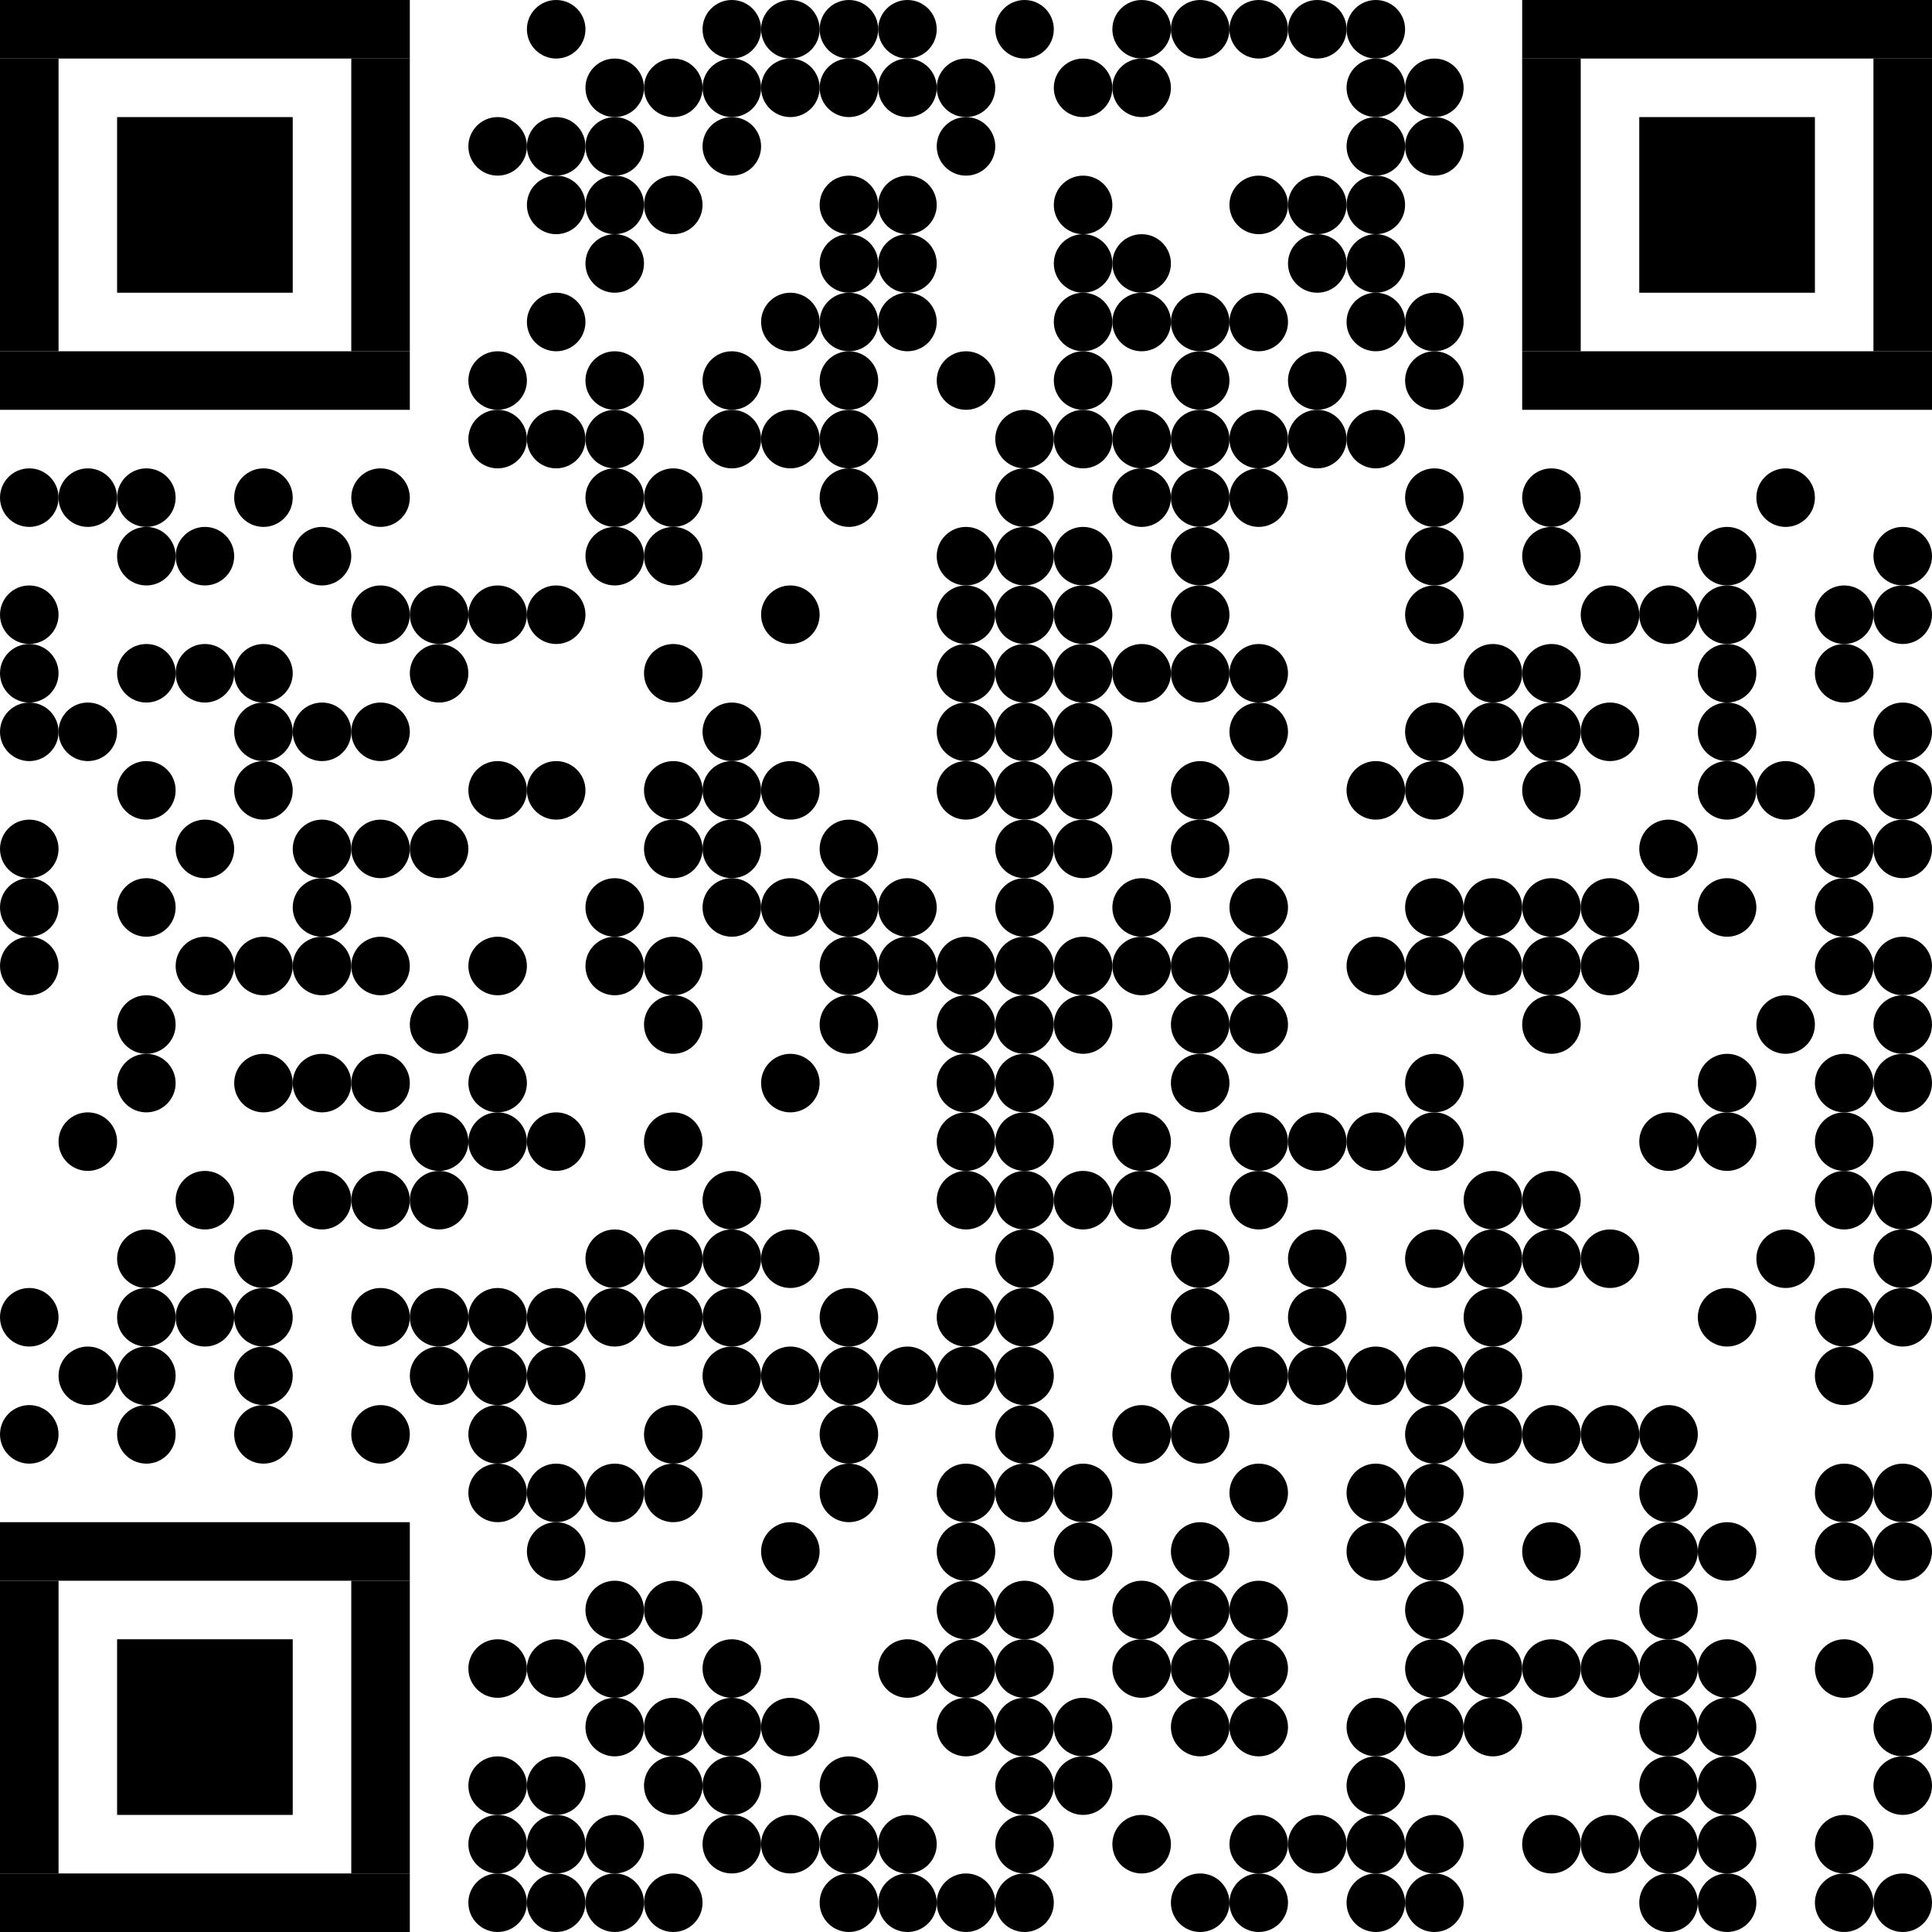
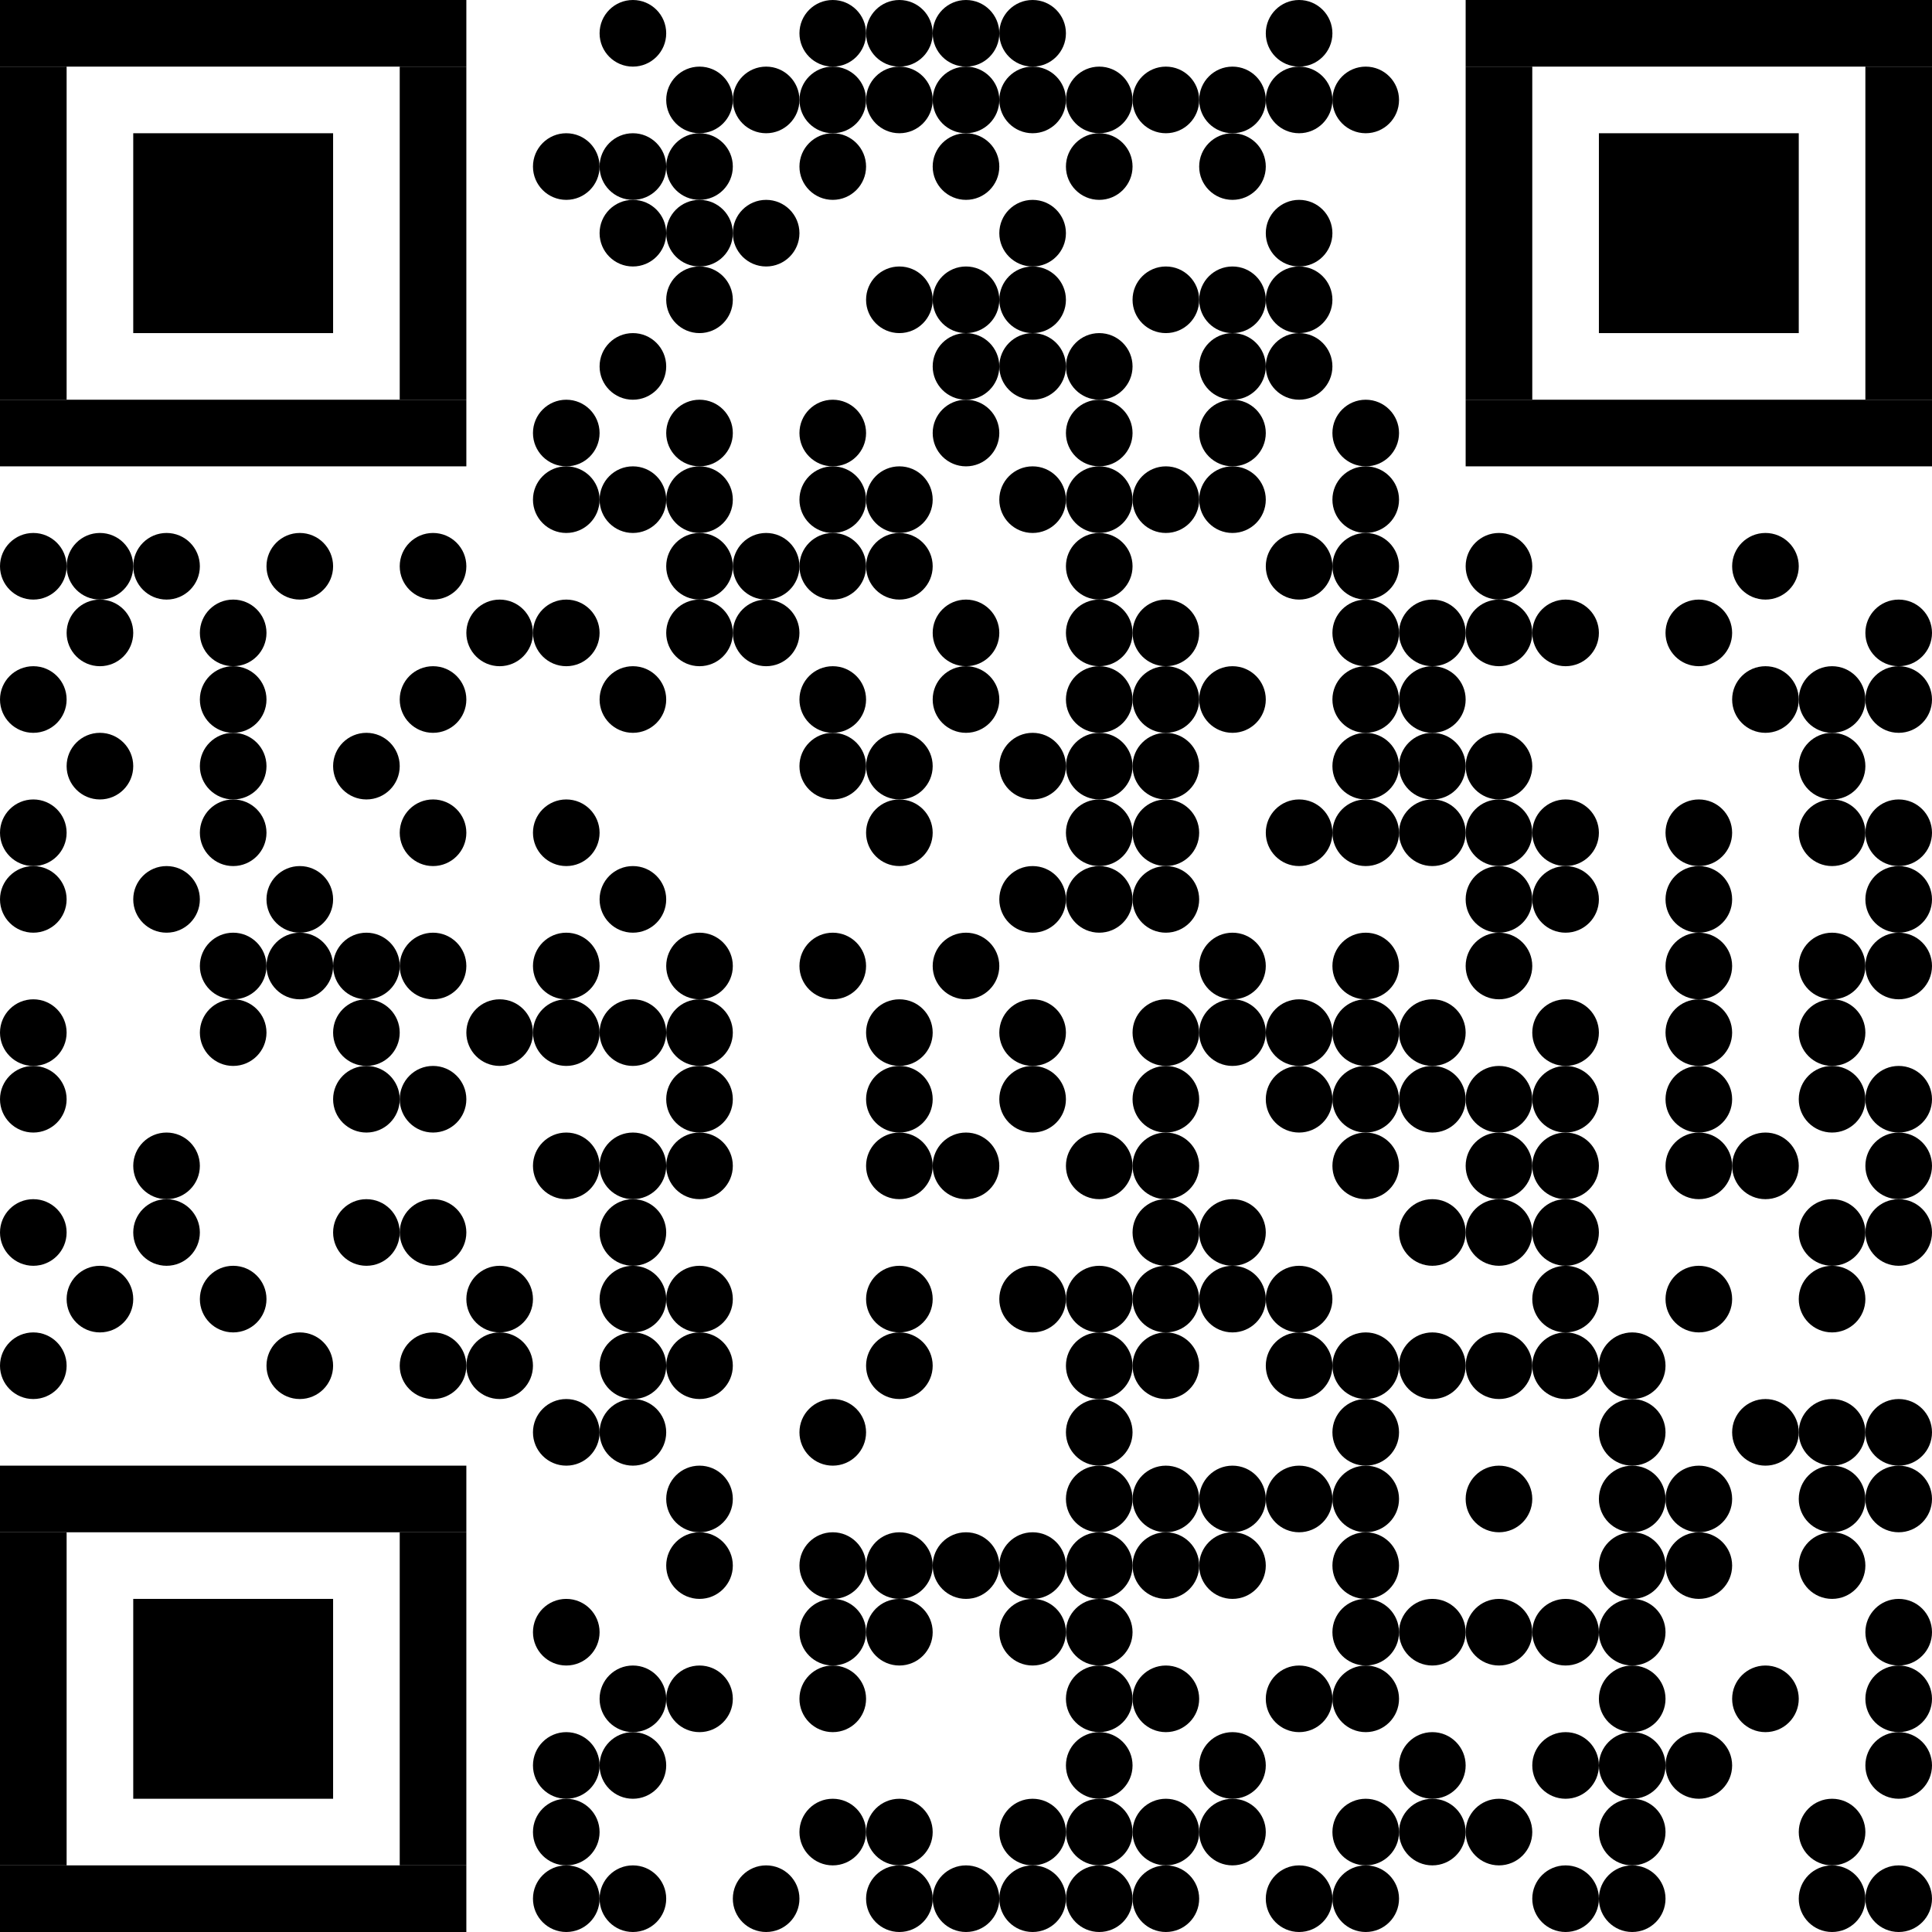
- <svg xmlns="http://www.w3.org/2000/svg" class="QR" width="33" height="33" viewBox="0 0 33 33">
+ <svg xmlns="http://www.w3.org/2000/svg" class="QR" width="29" height="29" viewBox="0 0 29 29">
  <defs>
    <circle cx="0.5" cy="0.5" r="0.5" id="dot" />
  </defs>
-   <rect x="0" y="0" width="33" height="33" class="background" fill="#FFFFFF" />
+   <rect x="0" y="0" width="29" height="29" class="background" fill="#FFFFFF" />
  <g class="foreground" fill="#000000">
    <rect x="2" y="2" width="3" height="3" />
    <rect x="0" y="0" width="7" height="1" />
    <rect x="0" y="6" width="7" height="1" />
    <rect x="0" y="1" width="1" height="5" />
    <rect x="6" y="1" width="1" height="5" />
-     <rect x="28" y="2" width="3" height="3" />
-     <rect x="26" y="0" width="7" height="1" />
-     <rect x="26" y="6" width="7" height="1" />
-     <rect x="26" y="1" width="1" height="5" />
-     <rect x="32" y="1" width="1" height="5" />
-     <rect x="2" y="28" width="3" height="3" />
-     <rect x="0" y="26" width="7" height="1" />
-     <rect x="0" y="32" width="7" height="1" />
-     <rect x="0" y="27" width="1" height="5" />
-     <rect x="6" y="27" width="1" height="5" />
+     <rect x="24" y="2" width="3" height="3" />
+     <rect x="22" y="0" width="7" height="1" />
+     <rect x="22" y="6" width="7" height="1" />
+     <rect x="22" y="1" width="1" height="5" />
+     <rect x="28" y="1" width="1" height="5" />
+     <rect x="2" y="24" width="3" height="3" />
+     <rect x="0" y="22" width="7" height="1" />
+     <rect x="0" y="28" width="7" height="1" />
+     <rect x="0" y="23" width="1" height="5" />
+     <rect x="6" y="23" width="1" height="5" />
    <use x="8" y="6" href="#dot" />
    <use x="6" y="8" href="#dot" />
    <use x="10" y="6" href="#dot" />
    <use x="6" y="10" href="#dot" />
    <use x="12" y="6" href="#dot" />
    <use x="6" y="12" href="#dot" />
    <use x="14" y="6" href="#dot" />
    <use x="6" y="14" href="#dot" />
    <use x="16" y="6" href="#dot" />
    <use x="6" y="16" href="#dot" />
    <use x="18" y="6" href="#dot" />
    <use x="6" y="18" href="#dot" />
    <use x="20" y="6" href="#dot" />
    <use x="6" y="20" href="#dot" />
-     <use x="22" y="6" href="#dot" />
-     <use x="6" y="22" href="#dot" />
-     <use x="24" y="6" href="#dot" />
-     <use x="6" y="24" href="#dot" />
-     <use x="8" y="25" href="#dot" />
+     <use x="8" y="21" href="#dot" />
+     <use x="24" y="24" href="#dot" />
+     <use x="23" y="24" href="#dot" />
+     <use x="22" y="24" href="#dot" />
+     <use x="21" y="24" href="#dot" />
+     <use x="20" y="24" href="#dot" />
+     <use x="24" y="23" href="#dot" />
+     <use x="22" y="22" href="#dot" />
+     <use x="2" y="8" href="#dot" />
+     <use x="1" y="8" href="#dot" />
+     <use x="20" y="23" href="#dot" />
+     <use x="24" y="22" href="#dot" />
+     <use x="8" y="26" href="#dot" />
+     <use x="8" y="27" href="#dot" />
+     <use x="8" y="28" href="#dot" />
+     <use x="20" y="22" href="#dot" />
+     <use x="24" y="21" href="#dot" />
+     <use x="26" y="8" href="#dot" />
+     <use x="22" y="8" href="#dot" />
+     <use x="4" y="8" href="#dot" />
+     <use x="20" y="21" href="#dot" />
+     <use x="24" y="20" href="#dot" />
+     <use x="23" y="20" href="#dot" />
+     <use x="22" y="20" href="#dot" />
+     <use x="21" y="20" href="#dot" />
+     <use x="20" y="20" href="#dot" />
+     <use x="0" y="8" href="#dot" />
+     <use x="8" y="24" href="#dot" />
+     <use x="8" y="7" href="#dot" />
+     <use x="8" y="2" href="#dot" />
    <use x="28" y="28" href="#dot" />
    <use x="27" y="28" href="#dot" />
-     <use x="26" y="28" href="#dot" />
-     <use x="25" y="28" href="#dot" />
-     <use x="24" y="28" href="#dot" />
-     <use x="28" y="27" href="#dot" />
-     <use x="26" y="26" href="#dot" />
-     <use x="2" y="8" href="#dot" />
-     <use x="1" y="8" href="#dot" />
-     <use x="24" y="27" href="#dot" />
+     <use x="27" y="27" href="#dot" />
    <use x="28" y="26" href="#dot" />
-     <use x="8" y="30" href="#dot" />
-     <use x="8" y="31" href="#dot" />
-     <use x="8" y="32" href="#dot" />
-     <use x="24" y="26" href="#dot" />
    <use x="28" y="25" href="#dot" />
-     <use x="30" y="8" href="#dot" />
-     <use x="26" y="8" href="#dot" />
-     <use x="4" y="8" href="#dot" />
-     <use x="24" y="25" href="#dot" />
    <use x="28" y="24" href="#dot" />
-     <use x="27" y="24" href="#dot" />
-     <use x="26" y="24" href="#dot" />
-     <use x="25" y="24" href="#dot" />
-     <use x="24" y="24" href="#dot" />
-     <use x="0" y="8" href="#dot" />
-     <use x="8" y="28" href="#dot" />
-     <use x="8" y="7" href="#dot" />
-     <use x="8" y="2" href="#dot" />
-     <use x="32" y="32" href="#dot" />
-     <use x="31" y="32" href="#dot" />
-     <use x="31" y="31" href="#dot" />
-     <use x="32" y="30" href="#dot" />
-     <use x="32" y="29" href="#dot" />
-     <use x="31" y="28" href="#dot" />
-     <use x="32" y="26" href="#dot" />
-     <use x="31" y="26" href="#dot" />
-     <use x="32" y="25" href="#dot" />
-     <use x="31" y="25" href="#dot" />
-     <use x="31" y="23" href="#dot" />
-     <use x="32" y="22" href="#dot" />
-     <use x="31" y="22" href="#dot" />
-     <use x="32" y="21" href="#dot" />
-     <use x="32" y="20" href="#dot" />
-     <use x="31" y="20" href="#dot" />
-     <use x="31" y="19" href="#dot" />
-     <use x="32" y="18" href="#dot" />
-     <use x="31" y="18" href="#dot" />
-     <use x="32" y="17" href="#dot" />
-     <use x="32" y="16" href="#dot" />
-     <use x="31" y="16" href="#dot" />
-     <use x="31" y="15" href="#dot" />
-     <use x="32" y="14" href="#dot" />
-     <use x="31" y="14" href="#dot" />
-     <use x="32" y="13" href="#dot" />
-     <use x="32" y="12" href="#dot" />
-     <use x="31" y="11" href="#dot" />
-     <use x="32" y="10" href="#dot" />
-     <use x="31" y="10" href="#dot" />
-     <use x="32" y="9" href="#dot" />
-     <use x="29" y="9" href="#dot" />
-     <use x="29" y="10" href="#dot" />
-     <use x="29" y="11" href="#dot" />
-     <use x="29" y="12" href="#dot" />
-     <use x="30" y="13" href="#dot" />
-     <use x="29" y="13" href="#dot" />
-     <use x="29" y="15" href="#dot" />
-     <use x="30" y="17" href="#dot" />
-     <use x="29" y="18" href="#dot" />
-     <use x="29" y="19" href="#dot" />
-     <use x="30" y="21" href="#dot" />
-     <use x="29" y="22" href="#dot" />
-     <use x="29" y="26" href="#dot" />
-     <use x="29" y="28" href="#dot" />
-     <use x="29" y="29" href="#dot" />
-     <use x="29" y="30" href="#dot" />
-     <use x="29" y="31" href="#dot" />
-     <use x="29" y="32" href="#dot" />
-     <use x="28" y="32" href="#dot" />
-     <use x="28" y="31" href="#dot" />
-     <use x="27" y="31" href="#dot" />
-     <use x="28" y="30" href="#dot" />
-     <use x="28" y="29" href="#dot" />
+     <use x="27" y="23" href="#dot" />
+     <use x="28" y="22" href="#dot" />
+     <use x="27" y="22" href="#dot" />
+     <use x="28" y="21" href="#dot" />
    <use x="27" y="21" href="#dot" />
-     <use x="28" y="19" href="#dot" />
+     <use x="27" y="19" href="#dot" />
+     <use x="28" y="18" href="#dot" />
+     <use x="27" y="18" href="#dot" />
+     <use x="28" y="17" href="#dot" />
+     <use x="28" y="16" href="#dot" />
    <use x="27" y="16" href="#dot" />
    <use x="27" y="15" href="#dot" />
    <use x="28" y="14" href="#dot" />
+     <use x="27" y="14" href="#dot" />
+     <use x="28" y="13" href="#dot" />
+     <use x="28" y="12" href="#dot" />
    <use x="27" y="12" href="#dot" />
+     <use x="27" y="11" href="#dot" />
    <use x="28" y="10" href="#dot" />
    <use x="27" y="10" href="#dot" />
-     <use x="26" y="9" href="#dot" />
-     <use x="26" y="11" href="#dot" />
-     <use x="25" y="11" href="#dot" />
-     <use x="26" y="12" href="#dot" />
+     <use x="28" y="9" href="#dot" />
+     <use x="25" y="9" href="#dot" />
+     <use x="26" y="10" href="#dot" />
    <use x="25" y="12" href="#dot" />
-     <use x="26" y="13" href="#dot" />
-     <use x="26" y="15" href="#dot" />
+     <use x="25" y="13" href="#dot" />
+     <use x="25" y="14" href="#dot" />
    <use x="25" y="15" href="#dot" />
-     <use x="26" y="16" href="#dot" />
    <use x="25" y="16" href="#dot" />
    <use x="26" y="17" href="#dot" />
-     <use x="26" y="20" href="#dot" />
-     <use x="25" y="20" href="#dot" />
+     <use x="25" y="17" href="#dot" />
+     <use x="25" y="19" href="#dot" />
    <use x="26" y="21" href="#dot" />
-     <use x="25" y="21" href="#dot" />
    <use x="25" y="22" href="#dot" />
    <use x="25" y="23" href="#dot" />
-     <use x="25" y="29" href="#dot" />
-     <use x="26" y="31" href="#dot" />
-     <use x="24" y="32" href="#dot" />
-     <use x="23" y="32" href="#dot" />
-     <use x="24" y="31" href="#dot" />
-     <use x="23" y="31" href="#dot" />
-     <use x="23" y="30" href="#dot" />
-     <use x="24" y="29" href="#dot" />
-     <use x="23" y="29" href="#dot" />
+     <use x="26" y="25" href="#dot" />
+     <use x="25" y="26" href="#dot" />
+     <use x="24" y="28" href="#dot" />
+     <use x="23" y="28" href="#dot" />
+     <use x="24" y="27" href="#dot" />
+     <use x="24" y="26" href="#dot" />
    <use x="23" y="26" href="#dot" />
-     <use x="23" y="25" href="#dot" />
-     <use x="24" y="23" href="#dot" />
-     <use x="23" y="23" href="#dot" />
-     <use x="24" y="21" href="#dot" />
-     <use x="24" y="19" href="#dot" />
+     <use x="24" y="25" href="#dot" />
    <use x="23" y="19" href="#dot" />
-     <use x="24" y="18" href="#dot" />
-     <use x="24" y="16" href="#dot" />
+     <use x="23" y="18" href="#dot" />
+     <use x="23" y="17" href="#dot" />
    <use x="23" y="16" href="#dot" />
-     <use x="24" y="15" href="#dot" />
-     <use x="24" y="13" href="#dot" />
+     <use x="23" y="15" href="#dot" />
    <use x="23" y="13" href="#dot" />
-     <use x="24" y="12" href="#dot" />
-     <use x="24" y="10" href="#dot" />
-     <use x="24" y="9" href="#dot" />
-     <use x="24" y="8" href="#dot" />
-     <use x="23" y="7" href="#dot" />
-     <use x="24" y="5" href="#dot" />
-     <use x="23" y="5" href="#dot" />
-     <use x="23" y="4" href="#dot" />
-     <use x="23" y="3" href="#dot" />
-     <use x="24" y="2" href="#dot" />
-     <use x="23" y="2" href="#dot" />
-     <use x="24" y="1" href="#dot" />
-     <use x="23" y="1" href="#dot" />
-     <use x="23" y="0" href="#dot" />
-     <use x="22" y="0" href="#dot" />
-     <use x="21" y="0" href="#dot" />
-     <use x="22" y="3" href="#dot" />
-     <use x="21" y="3" href="#dot" />
-     <use x="22" y="4" href="#dot" />
-     <use x="21" y="5" href="#dot" />
-     <use x="22" y="7" href="#dot" />
-     <use x="21" y="7" href="#dot" />
-     <use x="21" y="8" href="#dot" />
+     <use x="23" y="12" href="#dot" />
+     <use x="23" y="9" href="#dot" />
+     <use x="22" y="9" href="#dot" />
+     <use x="21" y="9" href="#dot" />
+     <use x="21" y="10" href="#dot" />
+     <use x="22" y="11" href="#dot" />
    <use x="21" y="11" href="#dot" />
+     <use x="22" y="12" href="#dot" />
    <use x="21" y="12" href="#dot" />
+     <use x="22" y="13" href="#dot" />
+     <use x="22" y="14" href="#dot" />
    <use x="21" y="15" href="#dot" />
+     <use x="22" y="16" href="#dot" />
    <use x="21" y="16" href="#dot" />
-     <use x="21" y="17" href="#dot" />
-     <use x="22" y="19" href="#dot" />
-     <use x="21" y="19" href="#dot" />
-     <use x="21" y="20" href="#dot" />
-     <use x="22" y="21" href="#dot" />
-     <use x="22" y="22" href="#dot" />
-     <use x="22" y="23" href="#dot" />
-     <use x="21" y="23" href="#dot" />
-     <use x="21" y="25" href="#dot" />
+     <use x="22" y="17" href="#dot" />
+     <use x="22" y="18" href="#dot" />
+     <use x="21" y="18" href="#dot" />
+     <use x="21" y="26" href="#dot" />
+     <use x="22" y="27" href="#dot" />
    <use x="21" y="27" href="#dot" />
-     <use x="21" y="28" href="#dot" />
-     <use x="21" y="29" href="#dot" />
-     <use x="22" y="31" href="#dot" />
-     <use x="21" y="31" href="#dot" />
-     <use x="21" y="32" href="#dot" />
-     <use x="20" y="32" href="#dot" />
-     <use x="19" y="31" href="#dot" />
-     <use x="20" y="29" href="#dot" />
    <use x="20" y="28" href="#dot" />
    <use x="19" y="28" href="#dot" />
    <use x="20" y="27" href="#dot" />
-     <use x="19" y="27" href="#dot" />
-     <use x="20" y="26" href="#dot" />
-     <use x="20" y="24" href="#dot" />
-     <use x="19" y="24" href="#dot" />
-     <use x="20" y="23" href="#dot" />
-     <use x="20" y="22" href="#dot" />
-     <use x="20" y="21" href="#dot" />
+     <use x="20" y="25" href="#dot" />
+     <use x="19" y="25" href="#dot" />
+     <use x="19" y="22" href="#dot" />
    <use x="19" y="20" href="#dot" />
    <use x="19" y="19" href="#dot" />
-     <use x="20" y="18" href="#dot" />
    <use x="20" y="17" href="#dot" />
    <use x="20" y="16" href="#dot" />
    <use x="19" y="16" href="#dot" />
+     <use x="20" y="15" href="#dot" />
    <use x="19" y="15" href="#dot" />
    <use x="20" y="14" href="#dot" />
-     <use x="20" y="13" href="#dot" />
+     <use x="20" y="12" href="#dot" />
+     <use x="19" y="12" href="#dot" />
    <use x="20" y="11" href="#dot" />
-     <use x="19" y="11" href="#dot" />
    <use x="20" y="10" href="#dot" />
    <use x="20" y="9" href="#dot" />
    <use x="20" y="8" href="#dot" />
    <use x="19" y="8" href="#dot" />
    <use x="20" y="7" href="#dot" />
-     <use x="19" y="7" href="#dot" />
-     <use x="20" y="5" href="#dot" />
    <use x="19" y="5" href="#dot" />
    <use x="19" y="4" href="#dot" />
+     <use x="19" y="3" href="#dot" />
+     <use x="20" y="1" href="#dot" />
    <use x="19" y="1" href="#dot" />
-     <use x="20" y="0" href="#dot" />
    <use x="19" y="0" href="#dot" />
-     <use x="17" y="0" href="#dot" />
    <use x="18" y="1" href="#dot" />
-     <use x="18" y="3" href="#dot" />
+     <use x="17" y="1" href="#dot" />
+     <use x="18" y="2" href="#dot" />
    <use x="18" y="4" href="#dot" />
+     <use x="17" y="4" href="#dot" />
    <use x="18" y="5" href="#dot" />
    <use x="18" y="7" href="#dot" />
    <use x="17" y="7" href="#dot" />
-     <use x="17" y="8" href="#dot" />
-     <use x="18" y="9" href="#dot" />
    <use x="17" y="9" href="#dot" />
    <use x="18" y="10" href="#dot" />
    <use x="17" y="10" href="#dot" />
-     <use x="18" y="11" href="#dot" />
    <use x="17" y="11" href="#dot" />
-     <use x="18" y="12" href="#dot" />
    <use x="17" y="12" href="#dot" />
-     <use x="18" y="13" href="#dot" />
    <use x="17" y="13" href="#dot" />
    <use x="18" y="14" href="#dot" />
-     <use x="17" y="14" href="#dot" />
+     <use x="18" y="15" href="#dot" />
    <use x="17" y="15" href="#dot" />
-     <use x="18" y="16" href="#dot" />
    <use x="17" y="16" href="#dot" />
-     <use x="18" y="17" href="#dot" />
    <use x="17" y="17" href="#dot" />
+     <use x="18" y="18" href="#dot" />
    <use x="17" y="18" href="#dot" />
+     <use x="18" y="19" href="#dot" />
    <use x="17" y="19" href="#dot" />
-     <use x="18" y="20" href="#dot" />
    <use x="17" y="20" href="#dot" />
-     <use x="17" y="21" href="#dot" />
+     <use x="18" y="22" href="#dot" />
    <use x="17" y="22" href="#dot" />
+     <use x="18" y="23" href="#dot" />
    <use x="17" y="23" href="#dot" />
-     <use x="17" y="24" href="#dot" />
-     <use x="18" y="25" href="#dot" />
    <use x="17" y="25" href="#dot" />
    <use x="18" y="26" href="#dot" />
+     <use x="18" y="27" href="#dot" />
    <use x="17" y="27" href="#dot" />
    <use x="17" y="28" href="#dot" />
-     <use x="18" y="29" href="#dot" />
-     <use x="17" y="29" href="#dot" />
-     <use x="18" y="30" href="#dot" />
-     <use x="17" y="30" href="#dot" />
-     <use x="17" y="31" href="#dot" />
-     <use x="17" y="32" href="#dot" />
-     <use x="16" y="32" href="#dot" />
-     <use x="15" y="32" href="#dot" />
-     <use x="15" y="31" href="#dot" />
-     <use x="16" y="29" href="#dot" />
    <use x="16" y="28" href="#dot" />
    <use x="15" y="28" href="#dot" />
    <use x="16" y="27" href="#dot" />
+     <use x="15" y="27" href="#dot" />
    <use x="16" y="26" href="#dot" />
    <use x="16" y="25" href="#dot" />
+     <use x="16" y="24" href="#dot" />
+     <use x="15" y="24" href="#dot" />
    <use x="16" y="23" href="#dot" />
    <use x="15" y="23" href="#dot" />
    <use x="16" y="22" href="#dot" />
+     <use x="16" y="21" href="#dot" />
    <use x="16" y="20" href="#dot" />
    <use x="16" y="19" href="#dot" />
-     <use x="16" y="18" href="#dot" />
+     <use x="15" y="19" href="#dot" />
    <use x="16" y="17" href="#dot" />
-     <use x="16" y="16" href="#dot" />
    <use x="15" y="16" href="#dot" />
    <use x="15" y="15" href="#dot" />
    <use x="16" y="13" href="#dot" />
+     <use x="15" y="13" href="#dot" />
    <use x="16" y="12" href="#dot" />
    <use x="16" y="11" href="#dot" />
+     <use x="15" y="11" href="#dot" />
    <use x="16" y="10" href="#dot" />
    <use x="16" y="9" href="#dot" />
+     <use x="16" y="8" href="#dot" />
+     <use x="16" y="7" href="#dot" />
+     <use x="15" y="7" href="#dot" />
+     <use x="16" y="5" href="#dot" />
    <use x="15" y="5" href="#dot" />
    <use x="15" y="4" href="#dot" />
    <use x="15" y="3" href="#dot" />
    <use x="16" y="2" href="#dot" />
    <use x="16" y="1" href="#dot" />
    <use x="15" y="1" href="#dot" />
    <use x="15" y="0" href="#dot" />
    <use x="14" y="0" href="#dot" />
    <use x="13" y="0" href="#dot" />
    <use x="14" y="1" href="#dot" />
    <use x="13" y="1" href="#dot" />
-     <use x="14" y="3" href="#dot" />
+     <use x="14" y="2" href="#dot" />
    <use x="14" y="4" href="#dot" />
+     <use x="13" y="4" href="#dot" />
    <use x="14" y="5" href="#dot" />
-     <use x="13" y="5" href="#dot" />
-     <use x="14" y="7" href="#dot" />
    <use x="13" y="7" href="#dot" />
-     <use x="14" y="8" href="#dot" />
-     <use x="13" y="10" href="#dot" />
-     <use x="13" y="13" href="#dot" />
+     <use x="13" y="8" href="#dot" />
+     <use x="14" y="9" href="#dot" />
+     <use x="14" y="10" href="#dot" />
+     <use x="13" y="11" href="#dot" />
+     <use x="13" y="12" href="#dot" />
    <use x="14" y="14" href="#dot" />
-     <use x="14" y="15" href="#dot" />
    <use x="13" y="15" href="#dot" />
-     <use x="14" y="16" href="#dot" />
+     <use x="13" y="16" href="#dot" />
    <use x="14" y="17" href="#dot" />
-     <use x="13" y="18" href="#dot" />
-     <use x="13" y="21" href="#dot" />
-     <use x="14" y="22" href="#dot" />
+     <use x="13" y="17" href="#dot" />
+     <use x="13" y="19" href="#dot" />
+     <use x="13" y="20" href="#dot" />
    <use x="14" y="23" href="#dot" />
    <use x="13" y="23" href="#dot" />
-     <use x="14" y="24" href="#dot" />
-     <use x="14" y="25" href="#dot" />
-     <use x="13" y="26" href="#dot" />
-     <use x="13" y="29" href="#dot" />
-     <use x="14" y="30" href="#dot" />
-     <use x="14" y="31" href="#dot" />
-     <use x="13" y="31" href="#dot" />
-     <use x="14" y="32" href="#dot" />
-     <use x="11" y="32" href="#dot" />
-     <use x="12" y="31" href="#dot" />
-     <use x="12" y="30" href="#dot" />
-     <use x="11" y="30" href="#dot" />
-     <use x="12" y="29" href="#dot" />
-     <use x="11" y="29" href="#dot" />
-     <use x="12" y="28" href="#dot" />
-     <use x="11" y="27" href="#dot" />
-     <use x="11" y="25" href="#dot" />
-     <use x="11" y="24" href="#dot" />
+     <use x="13" y="24" href="#dot" />
+     <use x="13" y="27" href="#dot" />
+     <use x="14" y="28" href="#dot" />
+     <use x="13" y="28" href="#dot" />
+     <use x="11" y="28" href="#dot" />
+     <use x="12" y="27" href="#dot" />
+     <use x="12" y="25" href="#dot" />
+     <use x="12" y="24" href="#dot" />
    <use x="12" y="23" href="#dot" />
-     <use x="12" y="22" href="#dot" />
-     <use x="11" y="22" href="#dot" />
    <use x="12" y="21" href="#dot" />
-     <use x="11" y="21" href="#dot" />
-     <use x="12" y="20" href="#dot" />
-     <use x="11" y="19" href="#dot" />
-     <use x="11" y="17" href="#dot" />
-     <use x="11" y="16" href="#dot" />
-     <use x="12" y="15" href="#dot" />
    <use x="12" y="14" href="#dot" />
-     <use x="11" y="14" href="#dot" />
-     <use x="12" y="13" href="#dot" />
-     <use x="11" y="13" href="#dot" />
-     <use x="12" y="12" href="#dot" />
-     <use x="11" y="11" href="#dot" />
+     <use x="12" y="11" href="#dot" />
+     <use x="12" y="10" href="#dot" />
    <use x="11" y="9" href="#dot" />
+     <use x="12" y="8" href="#dot" />
    <use x="11" y="8" href="#dot" />
    <use x="12" y="7" href="#dot" />
    <use x="11" y="3" href="#dot" />
    <use x="12" y="2" href="#dot" />
    <use x="12" y="1" href="#dot" />
    <use x="11" y="1" href="#dot" />
    <use x="12" y="0" href="#dot" />
    <use x="9" y="0" href="#dot" />
    <use x="10" y="1" href="#dot" />
    <use x="10" y="2" href="#dot" />
    <use x="9" y="2" href="#dot" />
    <use x="10" y="3" href="#dot" />
    <use x="9" y="3" href="#dot" />
    <use x="10" y="4" href="#dot" />
    <use x="9" y="5" href="#dot" />
    <use x="10" y="7" href="#dot" />
    <use x="9" y="7" href="#dot" />
    <use x="10" y="8" href="#dot" />
    <use x="10" y="9" href="#dot" />
    <use x="9" y="10" href="#dot" />
    <use x="9" y="13" href="#dot" />
+     <use x="10" y="14" href="#dot" />
    <use x="10" y="15" href="#dot" />
+     <use x="9" y="15" href="#dot" />
    <use x="10" y="16" href="#dot" />
+     <use x="10" y="17" href="#dot" />
+     <use x="9" y="17" href="#dot" />
+     <use x="9" y="18" href="#dot" />
+     <use x="10" y="19" href="#dot" />
    <use x="9" y="19" href="#dot" />
-     <use x="10" y="21" href="#dot" />
+     <use x="10" y="20" href="#dot" />
+     <use x="9" y="20" href="#dot" />
+     <use x="9" y="21" href="#dot" />
    <use x="10" y="22" href="#dot" />
-     <use x="9" y="22" href="#dot" />
-     <use x="9" y="23" href="#dot" />
+     <use x="10" y="23" href="#dot" />
    <use x="10" y="25" href="#dot" />
    <use x="9" y="25" href="#dot" />
    <use x="9" y="26" href="#dot" />
-     <use x="10" y="27" href="#dot" />
-     <use x="10" y="28" href="#dot" />
    <use x="9" y="28" href="#dot" />
-     <use x="10" y="29" href="#dot" />
-     <use x="9" y="30" href="#dot" />
-     <use x="10" y="31" href="#dot" />
-     <use x="9" y="31" href="#dot" />
-     <use x="10" y="32" href="#dot" />
-     <use x="9" y="32" href="#dot" />
-     <use x="8" y="24" href="#dot" />
-     <use x="8" y="23" href="#dot" />
-     <use x="7" y="23" href="#dot" />
-     <use x="8" y="22" href="#dot" />
-     <use x="7" y="22" href="#dot" />
    <use x="7" y="20" href="#dot" />
-     <use x="8" y="19" href="#dot" />
    <use x="7" y="19" href="#dot" />
-     <use x="8" y="18" href="#dot" />
-     <use x="7" y="17" href="#dot" />
-     <use x="8" y="16" href="#dot" />
-     <use x="7" y="14" href="#dot" />
-     <use x="8" y="13" href="#dot" />
-     <use x="7" y="11" href="#dot" />
-     <use x="8" y="10" href="#dot" />
-     <use x="7" y="10" href="#dot" />
-     <use x="5" y="9" href="#dot" />
-     <use x="4" y="11" href="#dot" />
-     <use x="5" y="12" href="#dot" />
-     <use x="4" y="12" href="#dot" />
+     <use x="8" y="17" href="#dot" />
+     <use x="8" y="15" href="#dot" />
+     <use x="7" y="15" href="#dot" />
+     <use x="8" y="14" href="#dot" />
+     <use x="8" y="12" href="#dot" />
+     <use x="8" y="9" href="#dot" />
+     <use x="7" y="9" href="#dot" />
+     <use x="5" y="11" href="#dot" />
    <use x="4" y="13" href="#dot" />
    <use x="5" y="14" href="#dot" />
+     <use x="4" y="14" href="#dot" />
    <use x="5" y="15" href="#dot" />
    <use x="5" y="16" href="#dot" />
-     <use x="4" y="16" href="#dot" />
    <use x="5" y="18" href="#dot" />
-     <use x="4" y="18" href="#dot" />
-     <use x="5" y="20" href="#dot" />
-     <use x="4" y="21" href="#dot" />
-     <use x="4" y="22" href="#dot" />
-     <use x="4" y="23" href="#dot" />
-     <use x="4" y="24" href="#dot" />
-     <use x="2" y="24" href="#dot" />
-     <use x="2" y="23" href="#dot" />
-     <use x="3" y="22" href="#dot" />
-     <use x="2" y="22" href="#dot" />
-     <use x="2" y="21" href="#dot" />
-     <use x="3" y="20" href="#dot" />
+     <use x="4" y="20" href="#dot" />
+     <use x="3" y="19" href="#dot" />
    <use x="2" y="18" href="#dot" />
    <use x="2" y="17" href="#dot" />
-     <use x="3" y="16" href="#dot" />
-     <use x="2" y="15" href="#dot" />
+     <use x="3" y="15" href="#dot" />
    <use x="3" y="14" href="#dot" />
    <use x="2" y="13" href="#dot" />
+     <use x="3" y="12" href="#dot" />
    <use x="3" y="11" href="#dot" />
-     <use x="2" y="11" href="#dot" />
+     <use x="3" y="10" href="#dot" />
    <use x="3" y="9" href="#dot" />
-     <use x="2" y="9" href="#dot" />
+     <use x="1" y="9" href="#dot" />
    <use x="0" y="10" href="#dot" />
-     <use x="0" y="11" href="#dot" />
-     <use x="1" y="12" href="#dot" />
+     <use x="1" y="11" href="#dot" />
    <use x="0" y="12" href="#dot" />
-     <use x="0" y="14" href="#dot" />
+     <use x="0" y="13" href="#dot" />
    <use x="0" y="15" href="#dot" />
    <use x="0" y="16" href="#dot" />
+     <use x="0" y="18" href="#dot" />
    <use x="1" y="19" href="#dot" />
-     <use x="0" y="22" href="#dot" />
-     <use x="1" y="23" href="#dot" />
-     <use x="0" y="24" href="#dot" />
+     <use x="0" y="20" href="#dot" />
  </g>
</svg>
